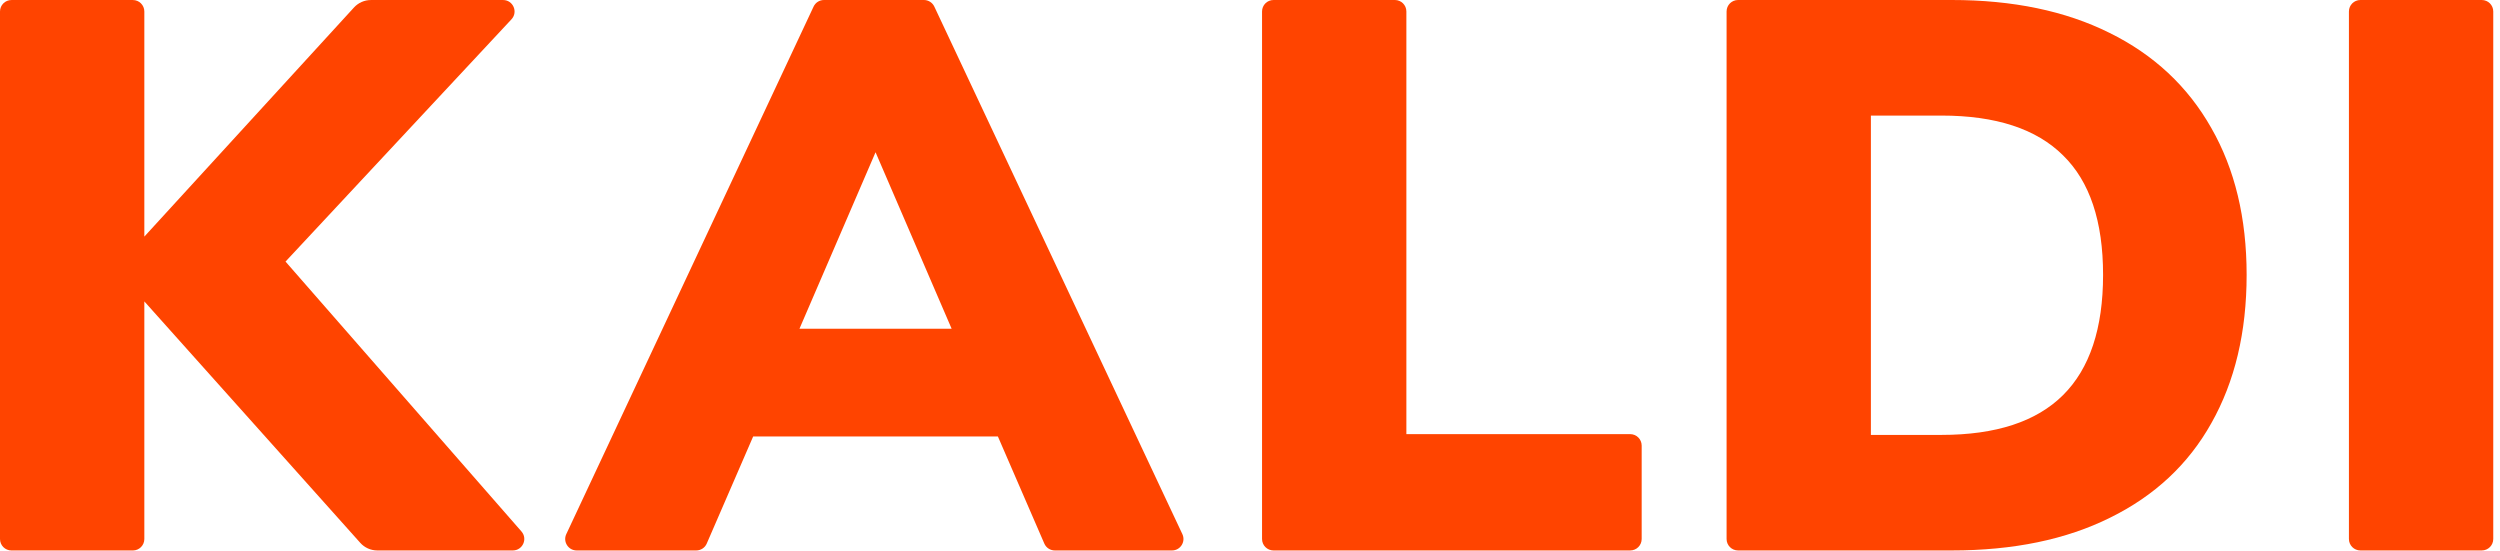
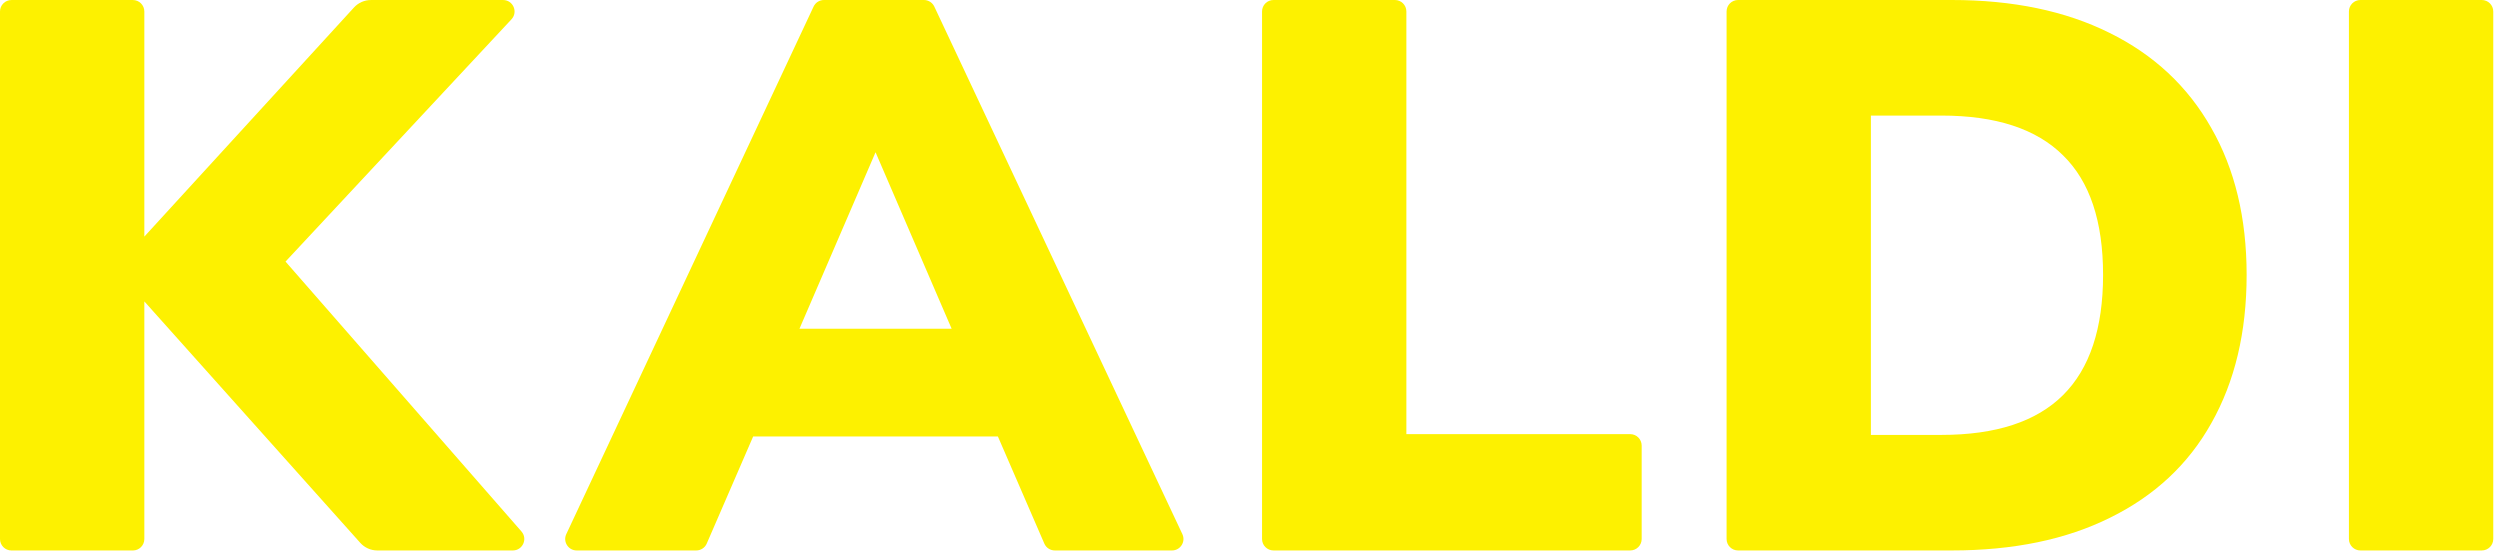
<svg xmlns="http://www.w3.org/2000/svg" xmlns:xlink="http://www.w3.org/1999/xlink" viewBox="0 0 109 24">
  <g transform="translate(-1470)">
-     <g style="mix-blend-mode:normal" transform="translate(1470)" fill="#f40">
+     <g style="mix-blend-mode:normal" transform="translate(1470)" fill="#FDF100">
      <use xlink:href="#b" style="mix-blend-mode:normal" />
      <use xlink:href="#c" style="mix-blend-mode:normal" />
      <use xlink:href="#d" style="mix-blend-mode:normal" />
      <use xlink:href="#e" style="mix-blend-mode:normal" />
      <use xlink:href="#f" style="mix-blend-mode:normal" />
    </g>
  </g>
  <defs>
    <path id="b" d="M22.735 23.171c.283.323.053.829-.376.829h-5.907c-.285 0-.556-.121-.745-.333l-9.414-10.526v10.36c0 .276-.224.5-.5.5h-5.293c-.276 0-.5-.224-.5-.5v-23c0-.276.224-.5.5-.5h5.293c.276 0 .5.224.5.5v9.815l9.141-9.99c.19-.207.457-.325.738-.325h5.762c.437 0 .664.521.366.841l-9.851 10.563 10.287 11.767z" />
    <path id="c" d="M45.991 24c-.199 0-.38-.118-.459-.301l-2.024-4.669h-10.67l-2.024 4.669c-.079.183-.259.301-.459.301h-5.212c-.366 0-.608-.381-.453-.712l10.782-23c.082-.176.259-.288.453-.288h4.358c.194 0 .37.112.453.287l10.815 23c.156.332-.086.713-.452.713h-5.108zm-11.135-9.668h6.635l-3.317-7.694-3.317 7.694z" />
    <path id="d" d="M55.525 24c-.276 0-.5-.224-.5-.5v-23c0-.276.224-.5.5-.5h5.293c.276 0 .5.224.5.5v18.428h9.759c.276 0 .5.224.5.5v4.072c0 .276-.224.5-.5.5h-15.552z" />
    <path id="e" d="M75.279.5c0-.276.224-.5.5-.5h9.315c2.667 0 4.959.477 6.874 1.43 1.938.953 3.42 2.338 4.446 4.153 1.026 1.793 1.539 3.926 1.539 6.4 0 2.496-.513 4.652-1.539 6.468-1.003 1.793-2.474 3.166-4.412 4.119-1.915.953-4.218 1.43-6.908 1.43h-9.315c-.276 0-.5-.224-.5-.5v-23zm9.37 18.462c2.371 0 4.138-.579 5.301-1.736 1.163-1.157 1.744-2.905 1.744-5.242 0-2.338-.581-4.074-1.744-5.209-1.163-1.157-2.93-1.736-5.301-1.736h-3.078v13.923h3.078z" />
    <path id="f" d="M102.913 24c-.276 0-.5-.224-.5-.5v-23c0-.276.224-.5.5-.5h5.293c.276 0 .5.224.5.5v23c0 .276-.224.5-.5.5h-5.293z" />
  </defs>
</svg>
